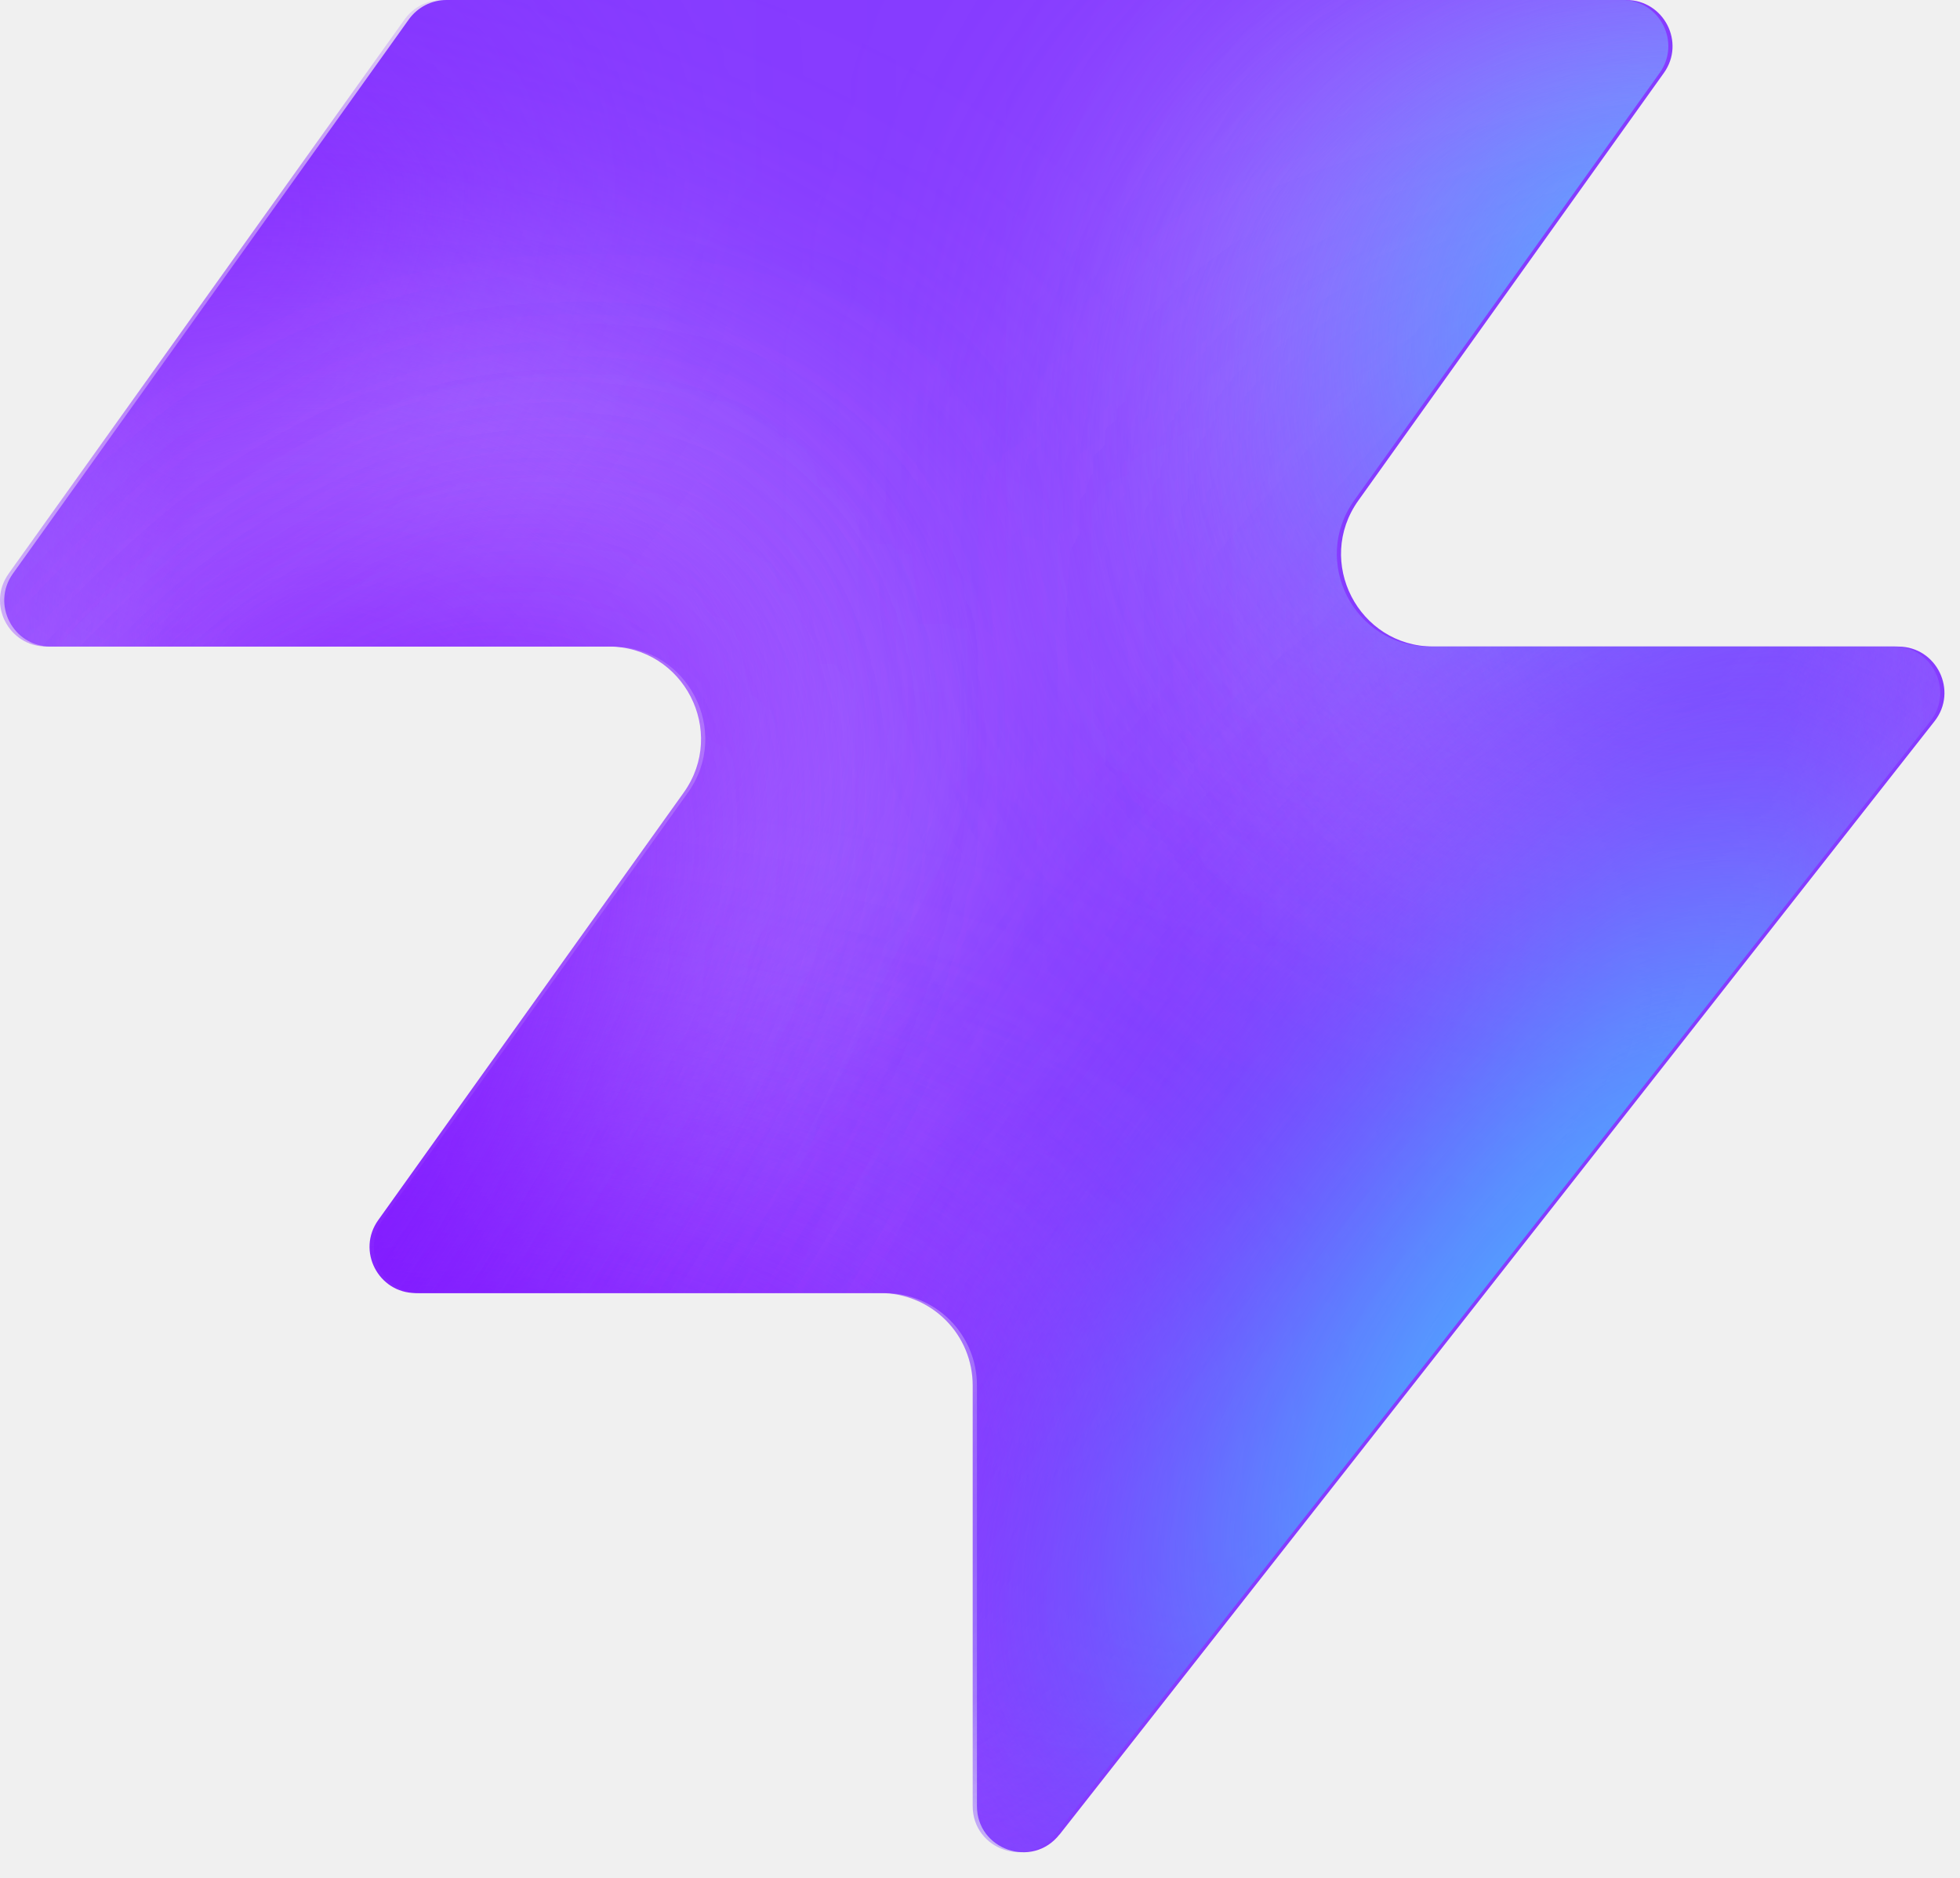
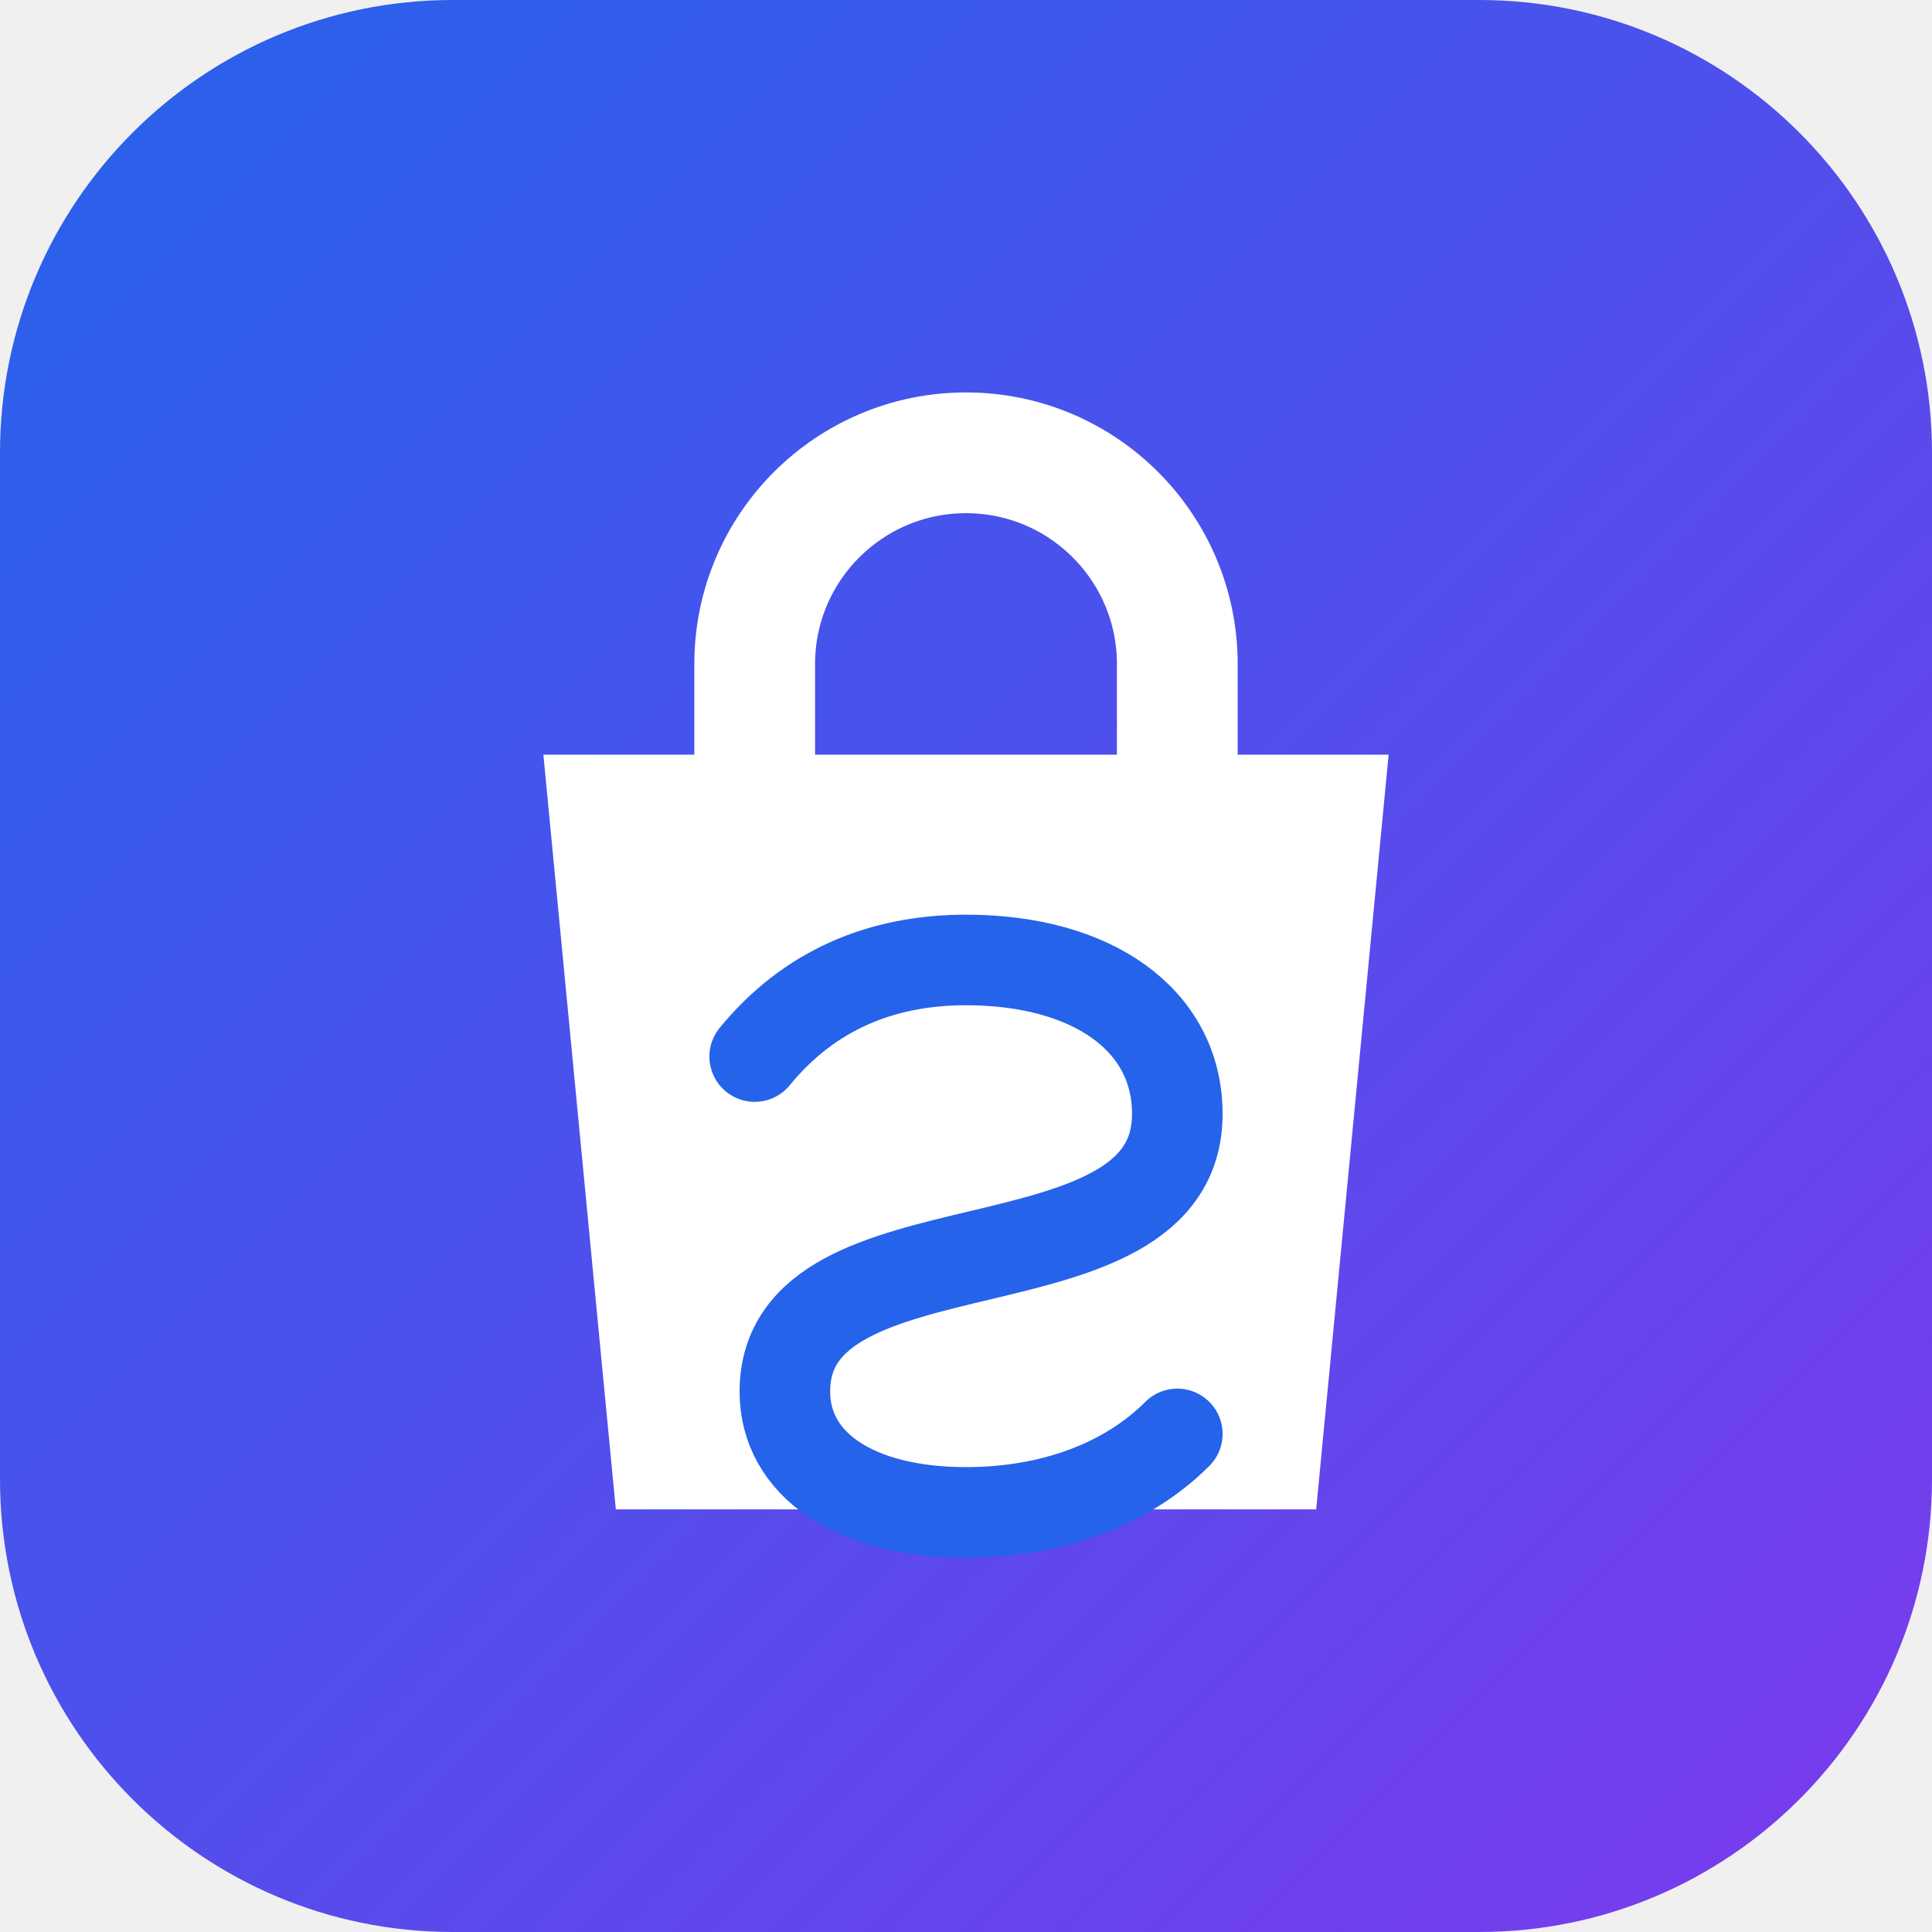
- <svg xmlns="http://www.w3.org/2000/svg" width="48" height="46" fill="none" viewBox="0 0 48 46">
-   <path fill="#863bff" d="M25.946 44.938c-.664.845-2.021.375-2.021-.698V33.937a2.26 2.26 0 0 0-2.262-2.262H10.287c-.92 0-1.456-1.04-.92-1.788l7.48-10.471c1.07-1.497 0-3.578-1.842-3.578H1.237c-.92 0-1.456-1.04-.92-1.788L10.013.474c.214-.297.556-.474.92-.474h28.894c.92 0 1.456 1.04.92 1.788l-7.48 10.471c-1.07 1.498 0 3.579 1.842 3.579h11.377c.943 0 1.473 1.088.89 1.83L25.947 44.94z" style="fill:#863bff;fill:color(display-p3 .525 .23 1);fill-opacity:1" />
-   <mask id="a" width="48" height="46" x="0" y="0" maskUnits="userSpaceOnUse" style="mask-type:alpha">
-     <path fill="#000" d="M25.842 44.938c-.664.844-2.021.375-2.021-.698V33.937a2.26 2.26 0 0 0-2.262-2.262H10.183c-.92 0-1.456-1.04-.92-1.788l7.48-10.471c1.07-1.498 0-3.579-1.842-3.579H1.133c-.92 0-1.456-1.04-.92-1.787L9.91.473c.214-.297.556-.474.92-.474h28.894c.92 0 1.456 1.04.92 1.788l-7.48 10.471c-1.07 1.498 0 3.578 1.842 3.578h11.377c.943 0 1.473 1.088.89 1.832L25.843 44.94z" style="fill:#000;fill-opacity:1" />
-   </mask>
-   <g mask="url(#a)">
-     <g filter="url(#b)">
-       <ellipse cx="5.508" cy="14.704" fill="#ede6ff" rx="5.508" ry="14.704" style="fill:#ede6ff;fill:color(display-p3 .927 .903 1);fill-opacity:1" transform="matrix(.00324 1 1 -.00324 -4.47 31.516)" />
-     </g>
-     <g filter="url(#c)">
-       <ellipse cx="10.399" cy="29.851" fill="#ede6ff" rx="10.399" ry="29.851" style="fill:#ede6ff;fill:color(display-p3 .927 .903 1);fill-opacity:1" transform="matrix(.00324 1 1 -.00324 -39.328 7.883)" />
-     </g>
-     <g filter="url(#d)">
-       <ellipse cx="5.508" cy="30.487" fill="#7e14ff" rx="5.508" ry="30.487" style="fill:#7e14ff;fill:color(display-p3 .492 .077 1);fill-opacity:1" transform="rotate(89.814 -25.913 -14.639)scale(1 -1)" />
-     </g>
-     <g filter="url(#e)">
-       <ellipse cx="5.508" cy="30.599" fill="#7e14ff" rx="5.508" ry="30.599" style="fill:#7e14ff;fill:color(display-p3 .492 .077 1);fill-opacity:1" transform="rotate(89.814 -32.644 -3.334)scale(1 -1)" />
-     </g>
-     <g filter="url(#f)">
-       <ellipse cx="5.508" cy="30.599" fill="#7e14ff" rx="5.508" ry="30.599" style="fill:#7e14ff;fill:color(display-p3 .492 .077 1);fill-opacity:1" transform="matrix(.00324 1 1 -.00324 -34.34 30.47)" />
-     </g>
-     <g filter="url(#g)">
-       <ellipse cx="14.072" cy="22.078" fill="#ede6ff" rx="14.072" ry="22.078" style="fill:#ede6ff;fill:color(display-p3 .927 .903 1);fill-opacity:1" transform="rotate(93.35 24.506 48.493)scale(-1 1)" />
-     </g>
-     <g filter="url(#h)">
-       <ellipse cx="3.47" cy="21.501" fill="#7e14ff" rx="3.47" ry="21.501" style="fill:#7e14ff;fill:color(display-p3 .492 .077 1);fill-opacity:1" transform="rotate(89.009 28.708 47.59)scale(-1 1)" />
-     </g>
-     <g filter="url(#i)">
-       <ellipse cx="3.47" cy="21.501" fill="#7e14ff" rx="3.47" ry="21.501" style="fill:#7e14ff;fill:color(display-p3 .492 .077 1);fill-opacity:1" transform="rotate(89.009 28.708 47.59)scale(-1 1)" />
-     </g>
-     <g filter="url(#j)">
-       <ellipse cx=".387" cy="8.972" fill="#7e14ff" rx="4.407" ry="29.108" style="fill:#7e14ff;fill:color(display-p3 .492 .077 1);fill-opacity:1" transform="rotate(39.51 .387 8.972)" />
-     </g>
-     <g filter="url(#k)">
-       <ellipse cx="47.523" cy="-6.092" fill="#7e14ff" rx="4.407" ry="29.108" style="fill:#7e14ff;fill:color(display-p3 .492 .077 1);fill-opacity:1" transform="rotate(37.892 47.523 -6.092)" />
-     </g>
-     <g filter="url(#l)">
-       <ellipse cx="41.412" cy="6.333" fill="#47bfff" rx="5.971" ry="9.665" style="fill:#47bfff;fill:color(display-p3 .28 .748 1);fill-opacity:1" transform="rotate(37.892 41.412 6.333)" />
-     </g>
-     <g filter="url(#m)">
-       <ellipse cx="-1.879" cy="38.332" fill="#7e14ff" rx="4.407" ry="29.108" style="fill:#7e14ff;fill:color(display-p3 .492 .077 1);fill-opacity:1" transform="rotate(37.892 -1.88 38.332)" />
-     </g>
-     <g filter="url(#n)">
-       <ellipse cx="-1.879" cy="38.332" fill="#7e14ff" rx="4.407" ry="29.108" style="fill:#7e14ff;fill:color(display-p3 .492 .077 1);fill-opacity:1" transform="rotate(37.892 -1.88 38.332)" />
-     </g>
-     <g filter="url(#o)">
-       <ellipse cx="35.651" cy="29.907" fill="#7e14ff" rx="4.407" ry="29.108" style="fill:#7e14ff;fill:color(display-p3 .492 .077 1);fill-opacity:1" transform="rotate(37.892 35.651 29.907)" />
-     </g>
-     <g filter="url(#p)">
-       <ellipse cx="38.418" cy="32.4" fill="#47bfff" rx="5.971" ry="15.297" style="fill:#47bfff;fill:color(display-p3 .28 .748 1);fill-opacity:1" transform="rotate(37.892 38.418 32.4)" />
-     </g>
-   </g>
+ <svg xmlns="http://www.w3.org/2000/svg" viewBox="0 0 64 64">
  <defs>
-     <filter id="b" width="60.045" height="41.654" x="-19.77" y="16.149" color-interpolation-filters="sRGB" filterUnits="userSpaceOnUse">
-       <feFlood flood-opacity="0" result="BackgroundImageFix" />
-       <feBlend in="SourceGraphic" in2="BackgroundImageFix" result="shape" />
-       <feGaussianBlur result="effect1_foregroundBlur_2002_17158" stdDeviation="7.659" />
-     </filter>
-     <filter id="c" width="90.34" height="51.437" x="-54.613" y="-7.533" color-interpolation-filters="sRGB" filterUnits="userSpaceOnUse">
-       <feFlood flood-opacity="0" result="BackgroundImageFix" />
-       <feBlend in="SourceGraphic" in2="BackgroundImageFix" result="shape" />
-       <feGaussianBlur result="effect1_foregroundBlur_2002_17158" stdDeviation="7.659" />
-     </filter>
-     <filter id="d" width="79.355" height="29.4" x="-49.64" y="2.03" color-interpolation-filters="sRGB" filterUnits="userSpaceOnUse">
-       <feFlood flood-opacity="0" result="BackgroundImageFix" />
-       <feBlend in="SourceGraphic" in2="BackgroundImageFix" result="shape" />
-       <feGaussianBlur result="effect1_foregroundBlur_2002_17158" stdDeviation="4.596" />
-     </filter>
-     <filter id="e" width="79.579" height="29.4" x="-45.045" y="20.029" color-interpolation-filters="sRGB" filterUnits="userSpaceOnUse">
-       <feFlood flood-opacity="0" result="BackgroundImageFix" />
-       <feBlend in="SourceGraphic" in2="BackgroundImageFix" result="shape" />
-       <feGaussianBlur result="effect1_foregroundBlur_2002_17158" stdDeviation="4.596" />
-     </filter>
-     <filter id="f" width="79.579" height="29.4" x="-43.513" y="21.178" color-interpolation-filters="sRGB" filterUnits="userSpaceOnUse">
-       <feFlood flood-opacity="0" result="BackgroundImageFix" />
-       <feBlend in="SourceGraphic" in2="BackgroundImageFix" result="shape" />
-       <feGaussianBlur result="effect1_foregroundBlur_2002_17158" stdDeviation="4.596" />
-     </filter>
-     <filter id="g" width="74.749" height="58.852" x="15.756" y="-17.901" color-interpolation-filters="sRGB" filterUnits="userSpaceOnUse">
-       <feFlood flood-opacity="0" result="BackgroundImageFix" />
-       <feBlend in="SourceGraphic" in2="BackgroundImageFix" result="shape" />
-       <feGaussianBlur result="effect1_foregroundBlur_2002_17158" stdDeviation="7.659" />
-     </filter>
-     <filter id="h" width="61.377" height="25.362" x="23.548" y="2.284" color-interpolation-filters="sRGB" filterUnits="userSpaceOnUse">
-       <feFlood flood-opacity="0" result="BackgroundImageFix" />
-       <feBlend in="SourceGraphic" in2="BackgroundImageFix" result="shape" />
-       <feGaussianBlur result="effect1_foregroundBlur_2002_17158" stdDeviation="4.596" />
-     </filter>
-     <filter id="i" width="61.377" height="25.362" x="23.548" y="2.284" color-interpolation-filters="sRGB" filterUnits="userSpaceOnUse">
-       <feFlood flood-opacity="0" result="BackgroundImageFix" />
-       <feBlend in="SourceGraphic" in2="BackgroundImageFix" result="shape" />
-       <feGaussianBlur result="effect1_foregroundBlur_2002_17158" stdDeviation="4.596" />
-     </filter>
-     <filter id="j" width="56.045" height="63.649" x="-27.636" y="-22.853" color-interpolation-filters="sRGB" filterUnits="userSpaceOnUse">
-       <feFlood flood-opacity="0" result="BackgroundImageFix" />
-       <feBlend in="SourceGraphic" in2="BackgroundImageFix" result="shape" />
-       <feGaussianBlur result="effect1_foregroundBlur_2002_17158" stdDeviation="4.596" />
-     </filter>
-     <filter id="k" width="54.814" height="64.646" x="20.116" y="-38.415" color-interpolation-filters="sRGB" filterUnits="userSpaceOnUse">
-       <feFlood flood-opacity="0" result="BackgroundImageFix" />
-       <feBlend in="SourceGraphic" in2="BackgroundImageFix" result="shape" />
-       <feGaussianBlur result="effect1_foregroundBlur_2002_17158" stdDeviation="4.596" />
-     </filter>
-     <filter id="l" width="33.541" height="35.313" x="24.641" y="-11.323" color-interpolation-filters="sRGB" filterUnits="userSpaceOnUse">
-       <feFlood flood-opacity="0" result="BackgroundImageFix" />
-       <feBlend in="SourceGraphic" in2="BackgroundImageFix" result="shape" />
-       <feGaussianBlur result="effect1_foregroundBlur_2002_17158" stdDeviation="4.596" />
-     </filter>
-     <filter id="m" width="54.814" height="64.646" x="-29.286" y="6.009" color-interpolation-filters="sRGB" filterUnits="userSpaceOnUse">
-       <feFlood flood-opacity="0" result="BackgroundImageFix" />
-       <feBlend in="SourceGraphic" in2="BackgroundImageFix" result="shape" />
-       <feGaussianBlur result="effect1_foregroundBlur_2002_17158" stdDeviation="4.596" />
-     </filter>
-     <filter id="n" width="54.814" height="64.646" x="-29.286" y="6.009" color-interpolation-filters="sRGB" filterUnits="userSpaceOnUse">
-       <feFlood flood-opacity="0" result="BackgroundImageFix" />
-       <feBlend in="SourceGraphic" in2="BackgroundImageFix" result="shape" />
-       <feGaussianBlur result="effect1_foregroundBlur_2002_17158" stdDeviation="4.596" />
-     </filter>
-     <filter id="o" width="54.814" height="64.646" x="8.244" y="-2.416" color-interpolation-filters="sRGB" filterUnits="userSpaceOnUse">
-       <feFlood flood-opacity="0" result="BackgroundImageFix" />
-       <feBlend in="SourceGraphic" in2="BackgroundImageFix" result="shape" />
-       <feGaussianBlur result="effect1_foregroundBlur_2002_17158" stdDeviation="4.596" />
-     </filter>
-     <filter id="p" width="39.409" height="43.623" x="18.713" y="10.588" color-interpolation-filters="sRGB" filterUnits="userSpaceOnUse">
-       <feFlood flood-opacity="0" result="BackgroundImageFix" />
-       <feBlend in="SourceGraphic" in2="BackgroundImageFix" result="shape" />
-       <feGaussianBlur result="effect1_foregroundBlur_2002_17158" stdDeviation="4.596" />
-     </filter>
+     <linearGradient id="g" x1="0" y1="0" x2="1" y2="1">
+       <stop offset="0%" stop-color="#2563eb" />
+       <stop offset="100%" stop-color="#7c3aed" />
+     </linearGradient>
  </defs>
+   <rect width="64" height="64" rx="15" fill="url(#g)" />
+   <path d="M18 25h28l-2.4 25H20.4L18 25Z" fill="#fff" />
+   <path d="M25 27v-5a7 7 0 0 1 14 0v5" fill="none" stroke="#fff" stroke-width="4" stroke-linecap="round" />
+   <path d="M25 35c1.8-2.2 4.2-3.2 7-3.2 4.2 0 7 2 7 5.1 0 6.2-13 3.2-13 9.2 0 2.4 2.3 4 6 4 2.8 0 5.3-.9 7-2.6" fill="none" stroke="#2563eb" stroke-width="3" stroke-linecap="round" />
</svg>
